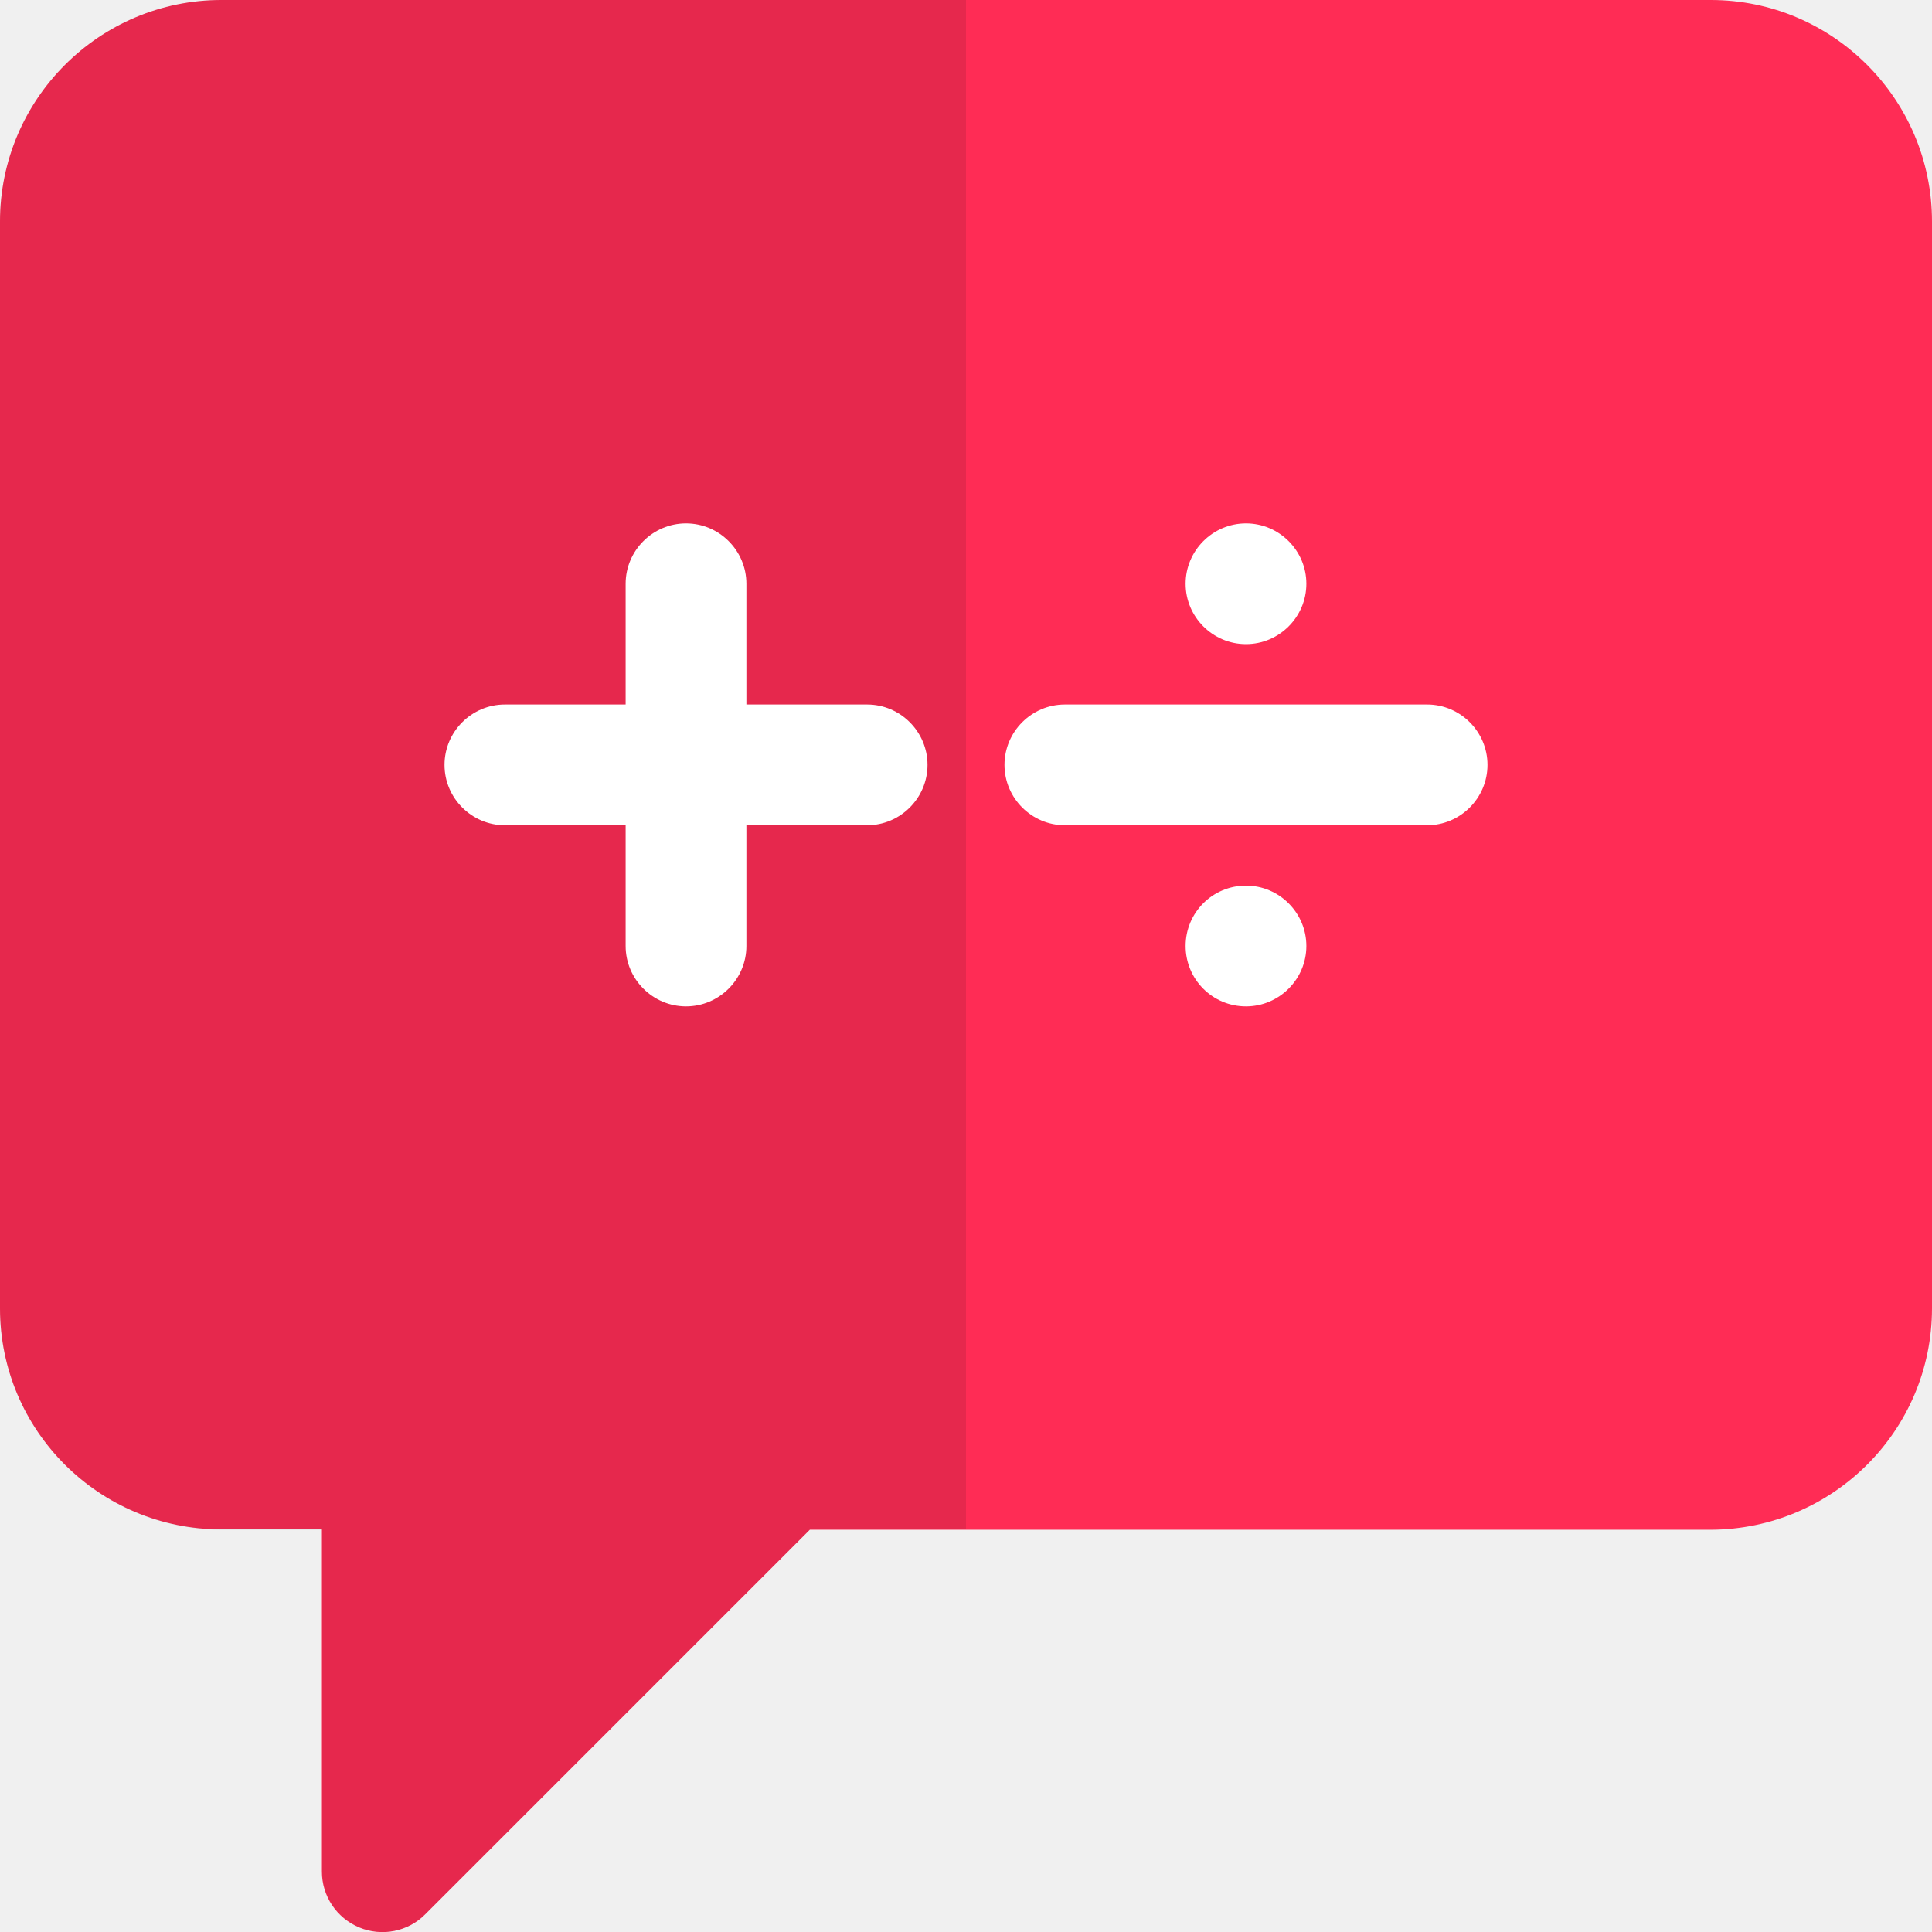
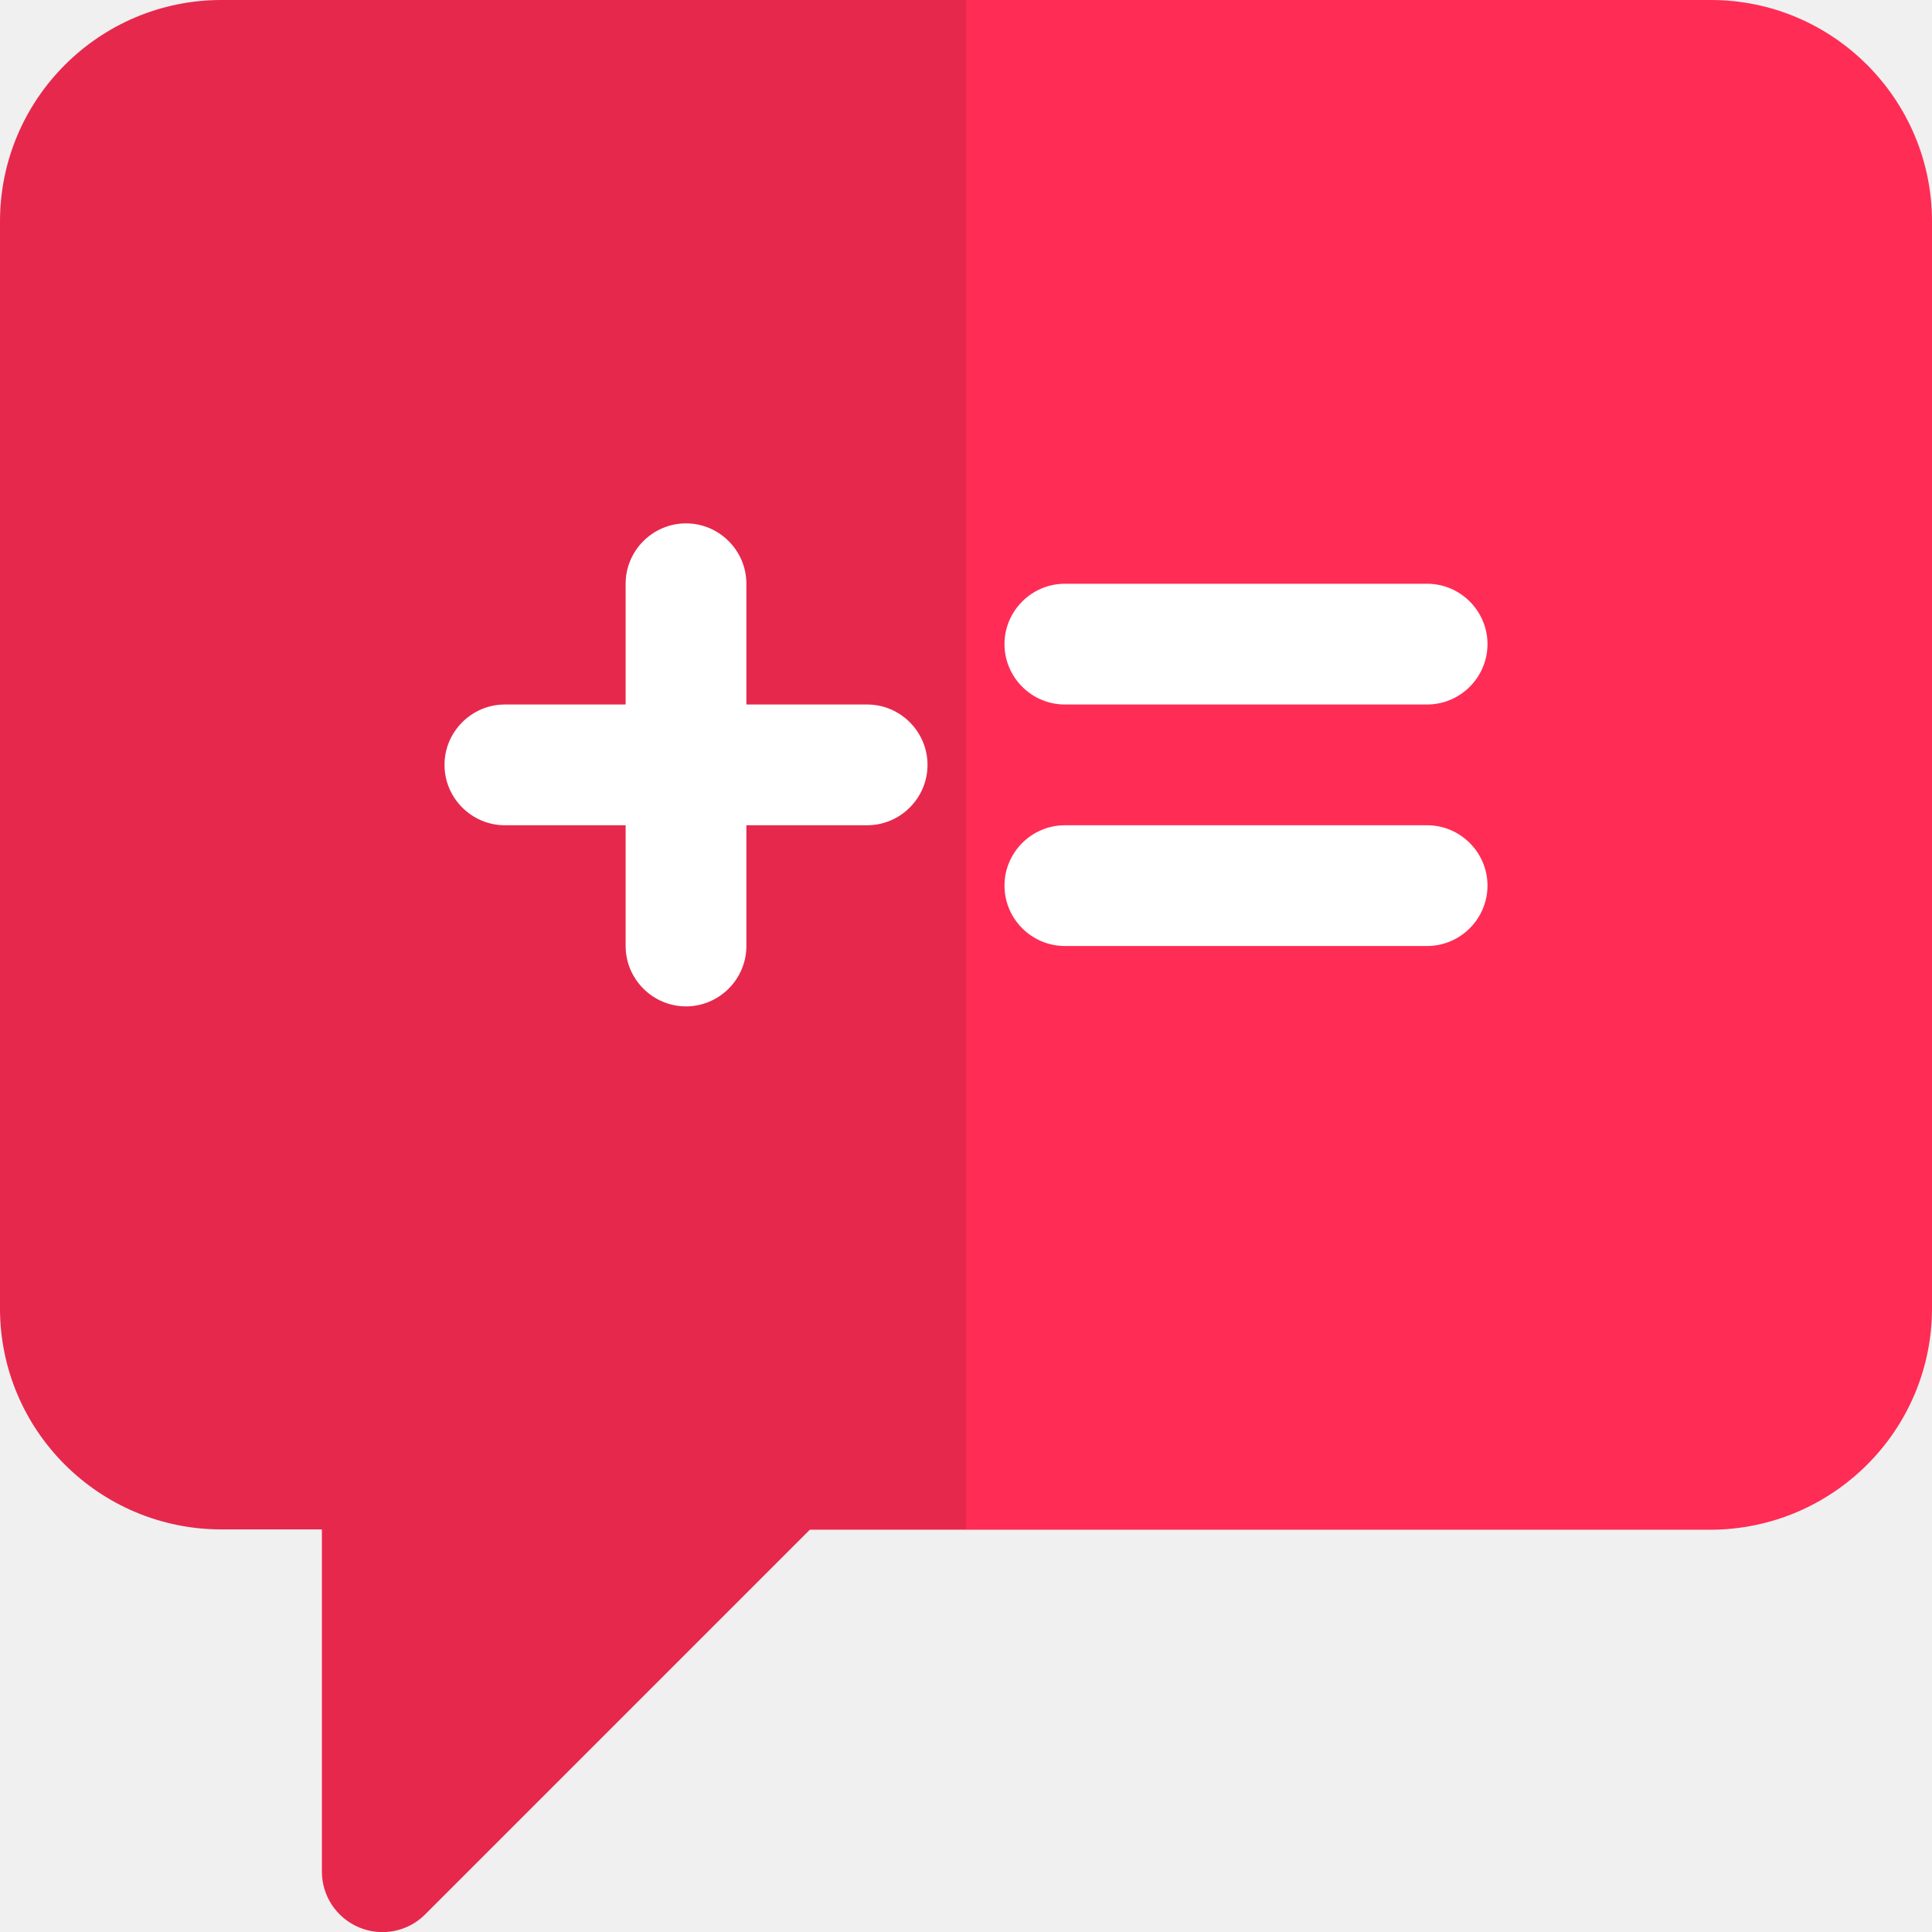
<svg xmlns="http://www.w3.org/2000/svg" version="1.1" id="color" x="0px" y="0px" viewBox="0 0 512 512" style="enable-background:new 0 0 512 512;" xml:space="preserve">
  <style type="text/css">
	.st0{fill:#FF2C55;}
	.st1{opacity:0.1;enable-background:new    ;}
	.st2{fill:#FFFFFF;}
</style>
  <path class="st0" d="M95.2,510.8c-6-2.5-9.9-8.3-9.9-14.8v-90.7H58.7C26.3,405.3,0,379.1,0,346.7v-288C0,26.3,26.3,0,58.7,0h394.7  C485.7,0,512,26.3,512,58.7v288c0,32.4-26.3,58.6-58.7,58.7H214.6l-102,102C108.1,511.9,101.2,513.3,95.2,510.8z" />
  <path class="st1" d="M256,0H58.7C26.3,0,0,26.3,0,58.7v288c0,32.4,26.3,58.6,58.7,58.7h26.7V496c0,8.8,7.2,16,16,16  c4.2,0,8.3-1.7,11.3-4.7l102-102H256V0z" />
+   <path class="st2" d="M181.8,266.7c-8.8,0-16-7.2-16-16v-96c0-8.8,7.2-16,16-16s16,7.2,16,16v96C197.8,259.5,190.6,266.7,181.8,266.7  z" />
+   <path class="st2" d="M117.8,202.7c0-8.8,7.2-16,16-16h96c8.8,0,16,7.2,16,16s-7.2,16-16,16h-96C125,218.7,117.8,211.5,117.8,202.7z" />
  <g>
-     <path class="st2" d="M181.8,266.7c-8.8,0-16-7.2-16-16v-96c0-8.8,7.2-16,16-16s16,7.2,16,16v96   C197.8,259.5,190.6,266.7,181.8,266.7z" />
-     <path class="st2" d="M117.8,202.7c0-8.8,7.2-16,16-16h96c8.8,0,16,7.2,16,16s-7.2,16-16,16h-96C125,218.7,117.8,211.5,117.8,202.7z   " />
-     <path class="st2" d="M266.2,202.7c0-8.8,7.2-16,16-16h96c8.8,0,16,7.2,16,16s-7.2,16-16,16h-96   C273.4,218.7,266.2,211.5,266.2,202.7z" />
-     <path class="st2" d="M346.2,154.7c0-8.8-7.2-16-16-16l0,0c-8.8,0-16,7.2-16,16s7.2,16,16,16l0,0C339,170.7,346.2,163.5,346.2,154.7   z" />
-     <path class="st2" d="M346.2,250.7c0-8.8-7.2-16-16-16l0,0c-8.8,0-16,7.1-16,16c0,8.8,7.1,16,16,16l0,0l0,0   C339,266.7,346.2,259.5,346.2,250.7z" />
+     <path class="st2" d="M266.2,234.7c0-8.8,7.2-16,16-16h96c8.8,0,16,7.2,16,16s-7.2,16-16,16h-96   C273.4,250.7,266.2,243.5,266.2,234.7z" />
+     <path class="st2" d="M266.2,170.7c0-8.8,7.2-16,16-16h96c8.8,0,16,7.2,16,16s-7.2,16-16,16h-96   C273.4,186.7,266.2,179.5,266.2,170.7z" />
  </g>
</svg>
